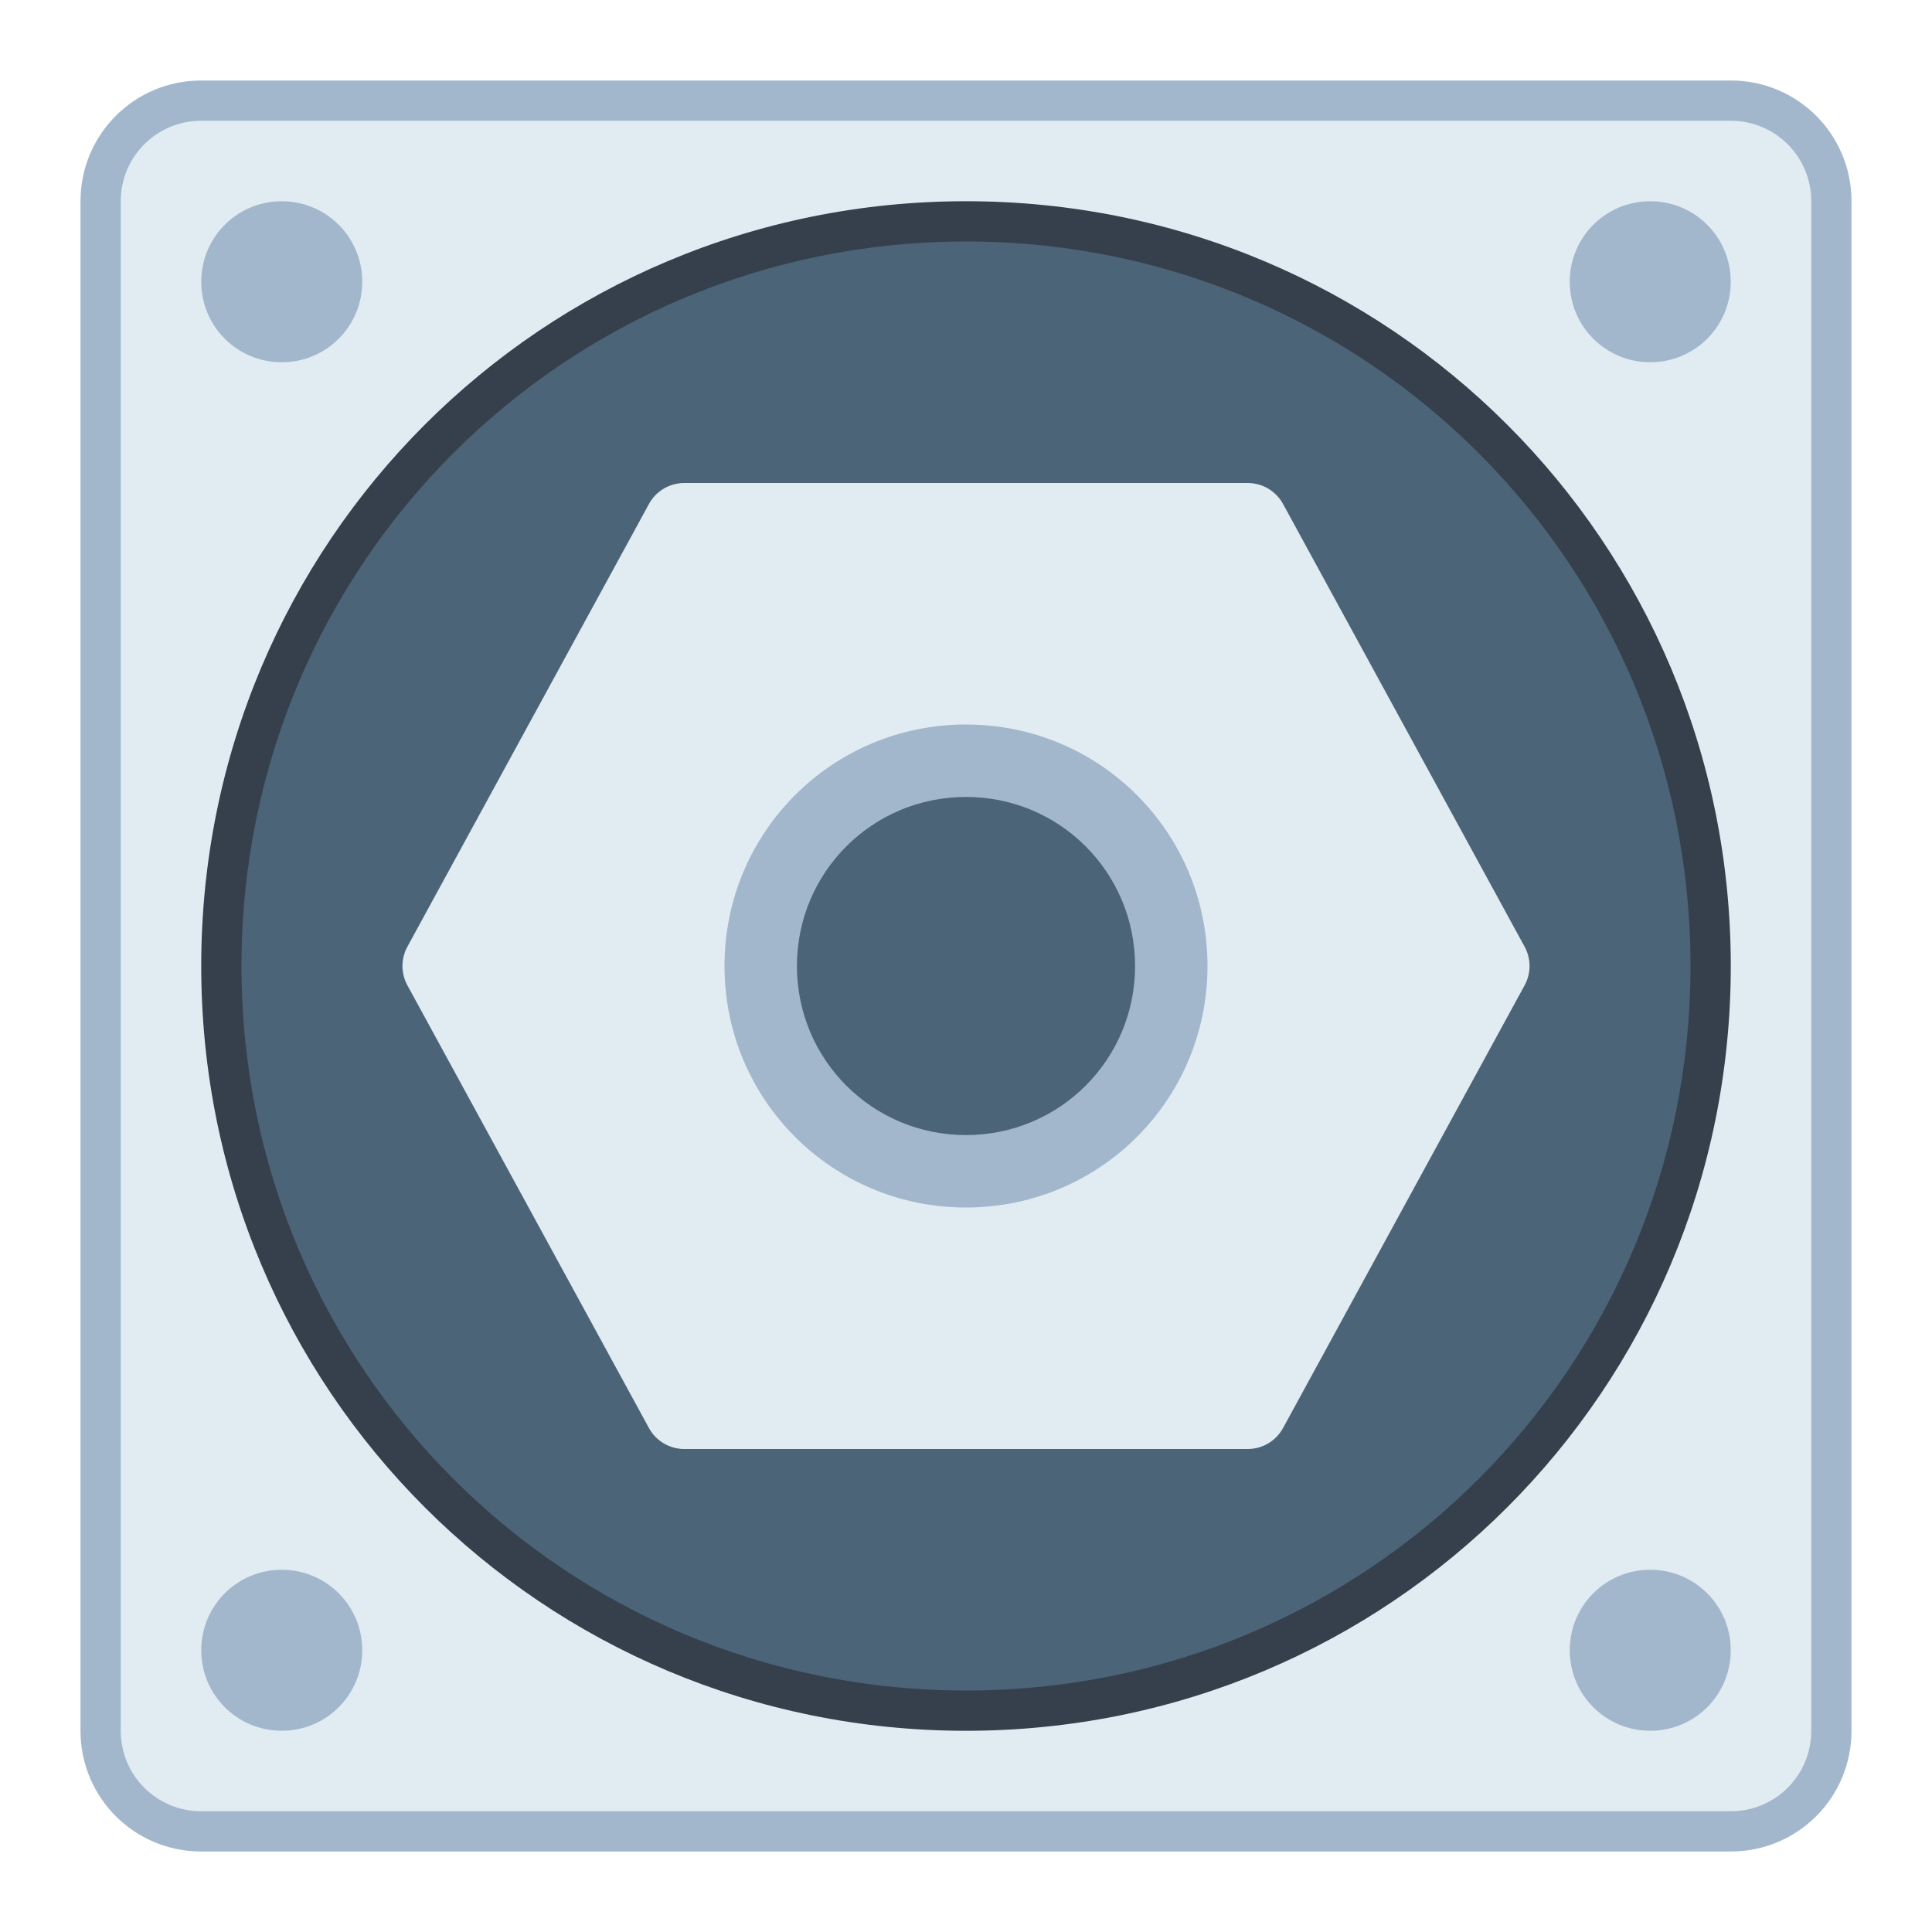
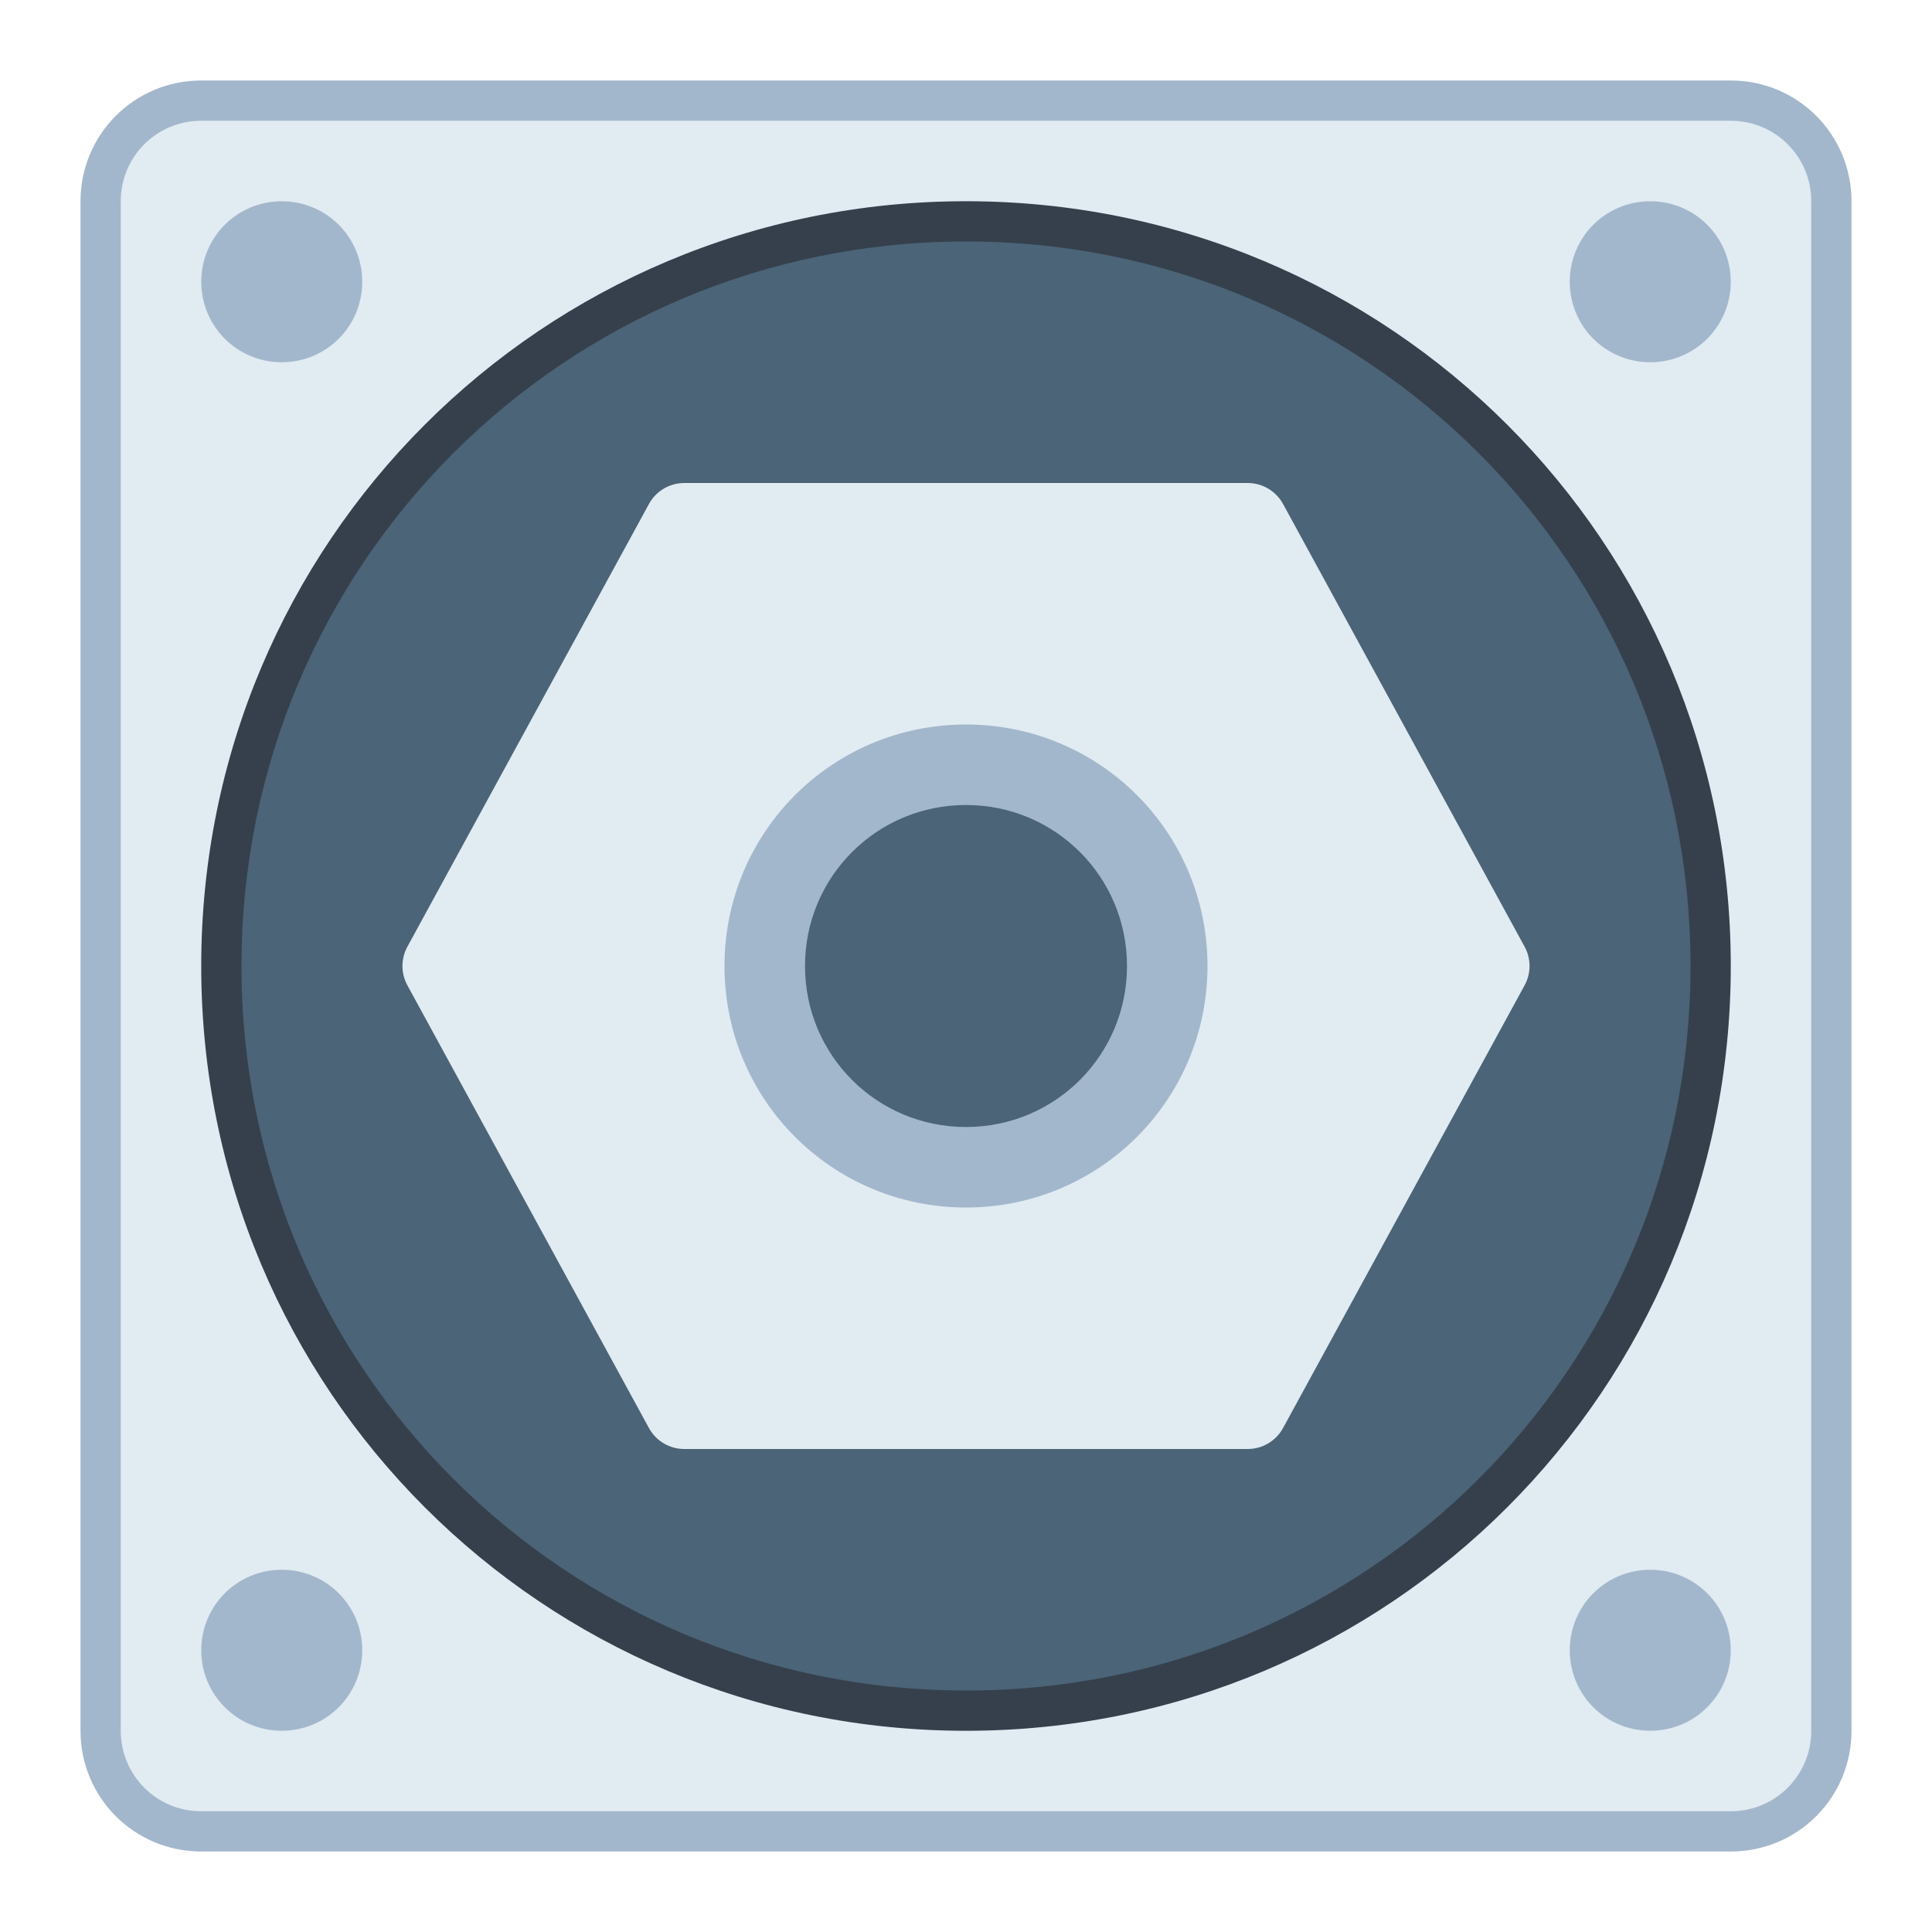
<svg xmlns="http://www.w3.org/2000/svg" width="48" height="48" viewBox="0 0 48 48" version="1.1" id="svg8">
  <defs id="defs2" />
  <g id="layer1" transform="translate(0,-266.65)">
    <g transform="matrix(1.466667,0,0,1.466667,0.5333328,-147.37)" id="layer1-6">
      <g transform="translate(13,5)" id="g1660">
        <g transform="matrix(0.6818182,0,0,0.6818182,-13.36364,95.47955)" id="layer1-9">
          <g transform="translate(35,-15)" id="g1535">
            <g id="g1089">
              <g transform="translate(-59,11)" id="g5422">
                <g id="layer1-3-2" transform="matrix(5.543307,0,0,5.543307,24.53333,-1328.245)" />
                <path id="rect854" d="m 29,272.65 h 38 c 1.662,0 3,1.338 3,3 v 38 c 0,1.662 -1.338,3 -3,3 H 29 c -1.662,0 -3,-1.338 -3,-3 v -38 c 0,-1.662 1.338,-3 3,-3 z" style="opacity:1;fill:#a3b7cc;fill-opacity:1;stroke:none;stroke-width:3.885;stroke-linecap:round;stroke-linejoin:round;stroke-miterlimit:4;stroke-dasharray:none;stroke-opacity:1" />
                <path id="rect854-2" transform="translate(24,270.65)" d="M 5,3 C 3.892,3 3,3.892 3,5 v 38 c 0,1.108 0.892,2 2,2 h 38 c 1.108,0 2,-0.892 2,-2 V 5 C 45,3.892 44.108,3 43,3 Z M 7,5 C 8.108,5 9,5.892 9,7 9,8.108 8.108,9 7,9 5.892,9 5,8.108 5,7 5,5.892 5.892,5 7,5 Z m 34,0 c 1.108,0 2,0.892 2,2 0,1.108 -0.892,2 -2,2 C 39.892,9 39,8.108 39,7 39,5.892 39.892,5 41,5 Z M 7,39 c 1.108,0 2,0.892 2,2 0,1.108 -0.892,2 -2,2 -1.108,0 -2,-0.892 -2,-2 0,-1.108 0.892,-2 2,-2 z m 34,0 c 1.108,0 2,0.892 2,2 0,1.108 -0.892,2 -2,2 -1.108,0 -2,-0.892 -2,-2 0,-1.108 0.892,-2 2,-2 z" style="opacity:1;fill:#e1ebf2;fill-opacity:1;stroke:none;stroke-width:3.709;stroke-linecap:round;stroke-linejoin:round;stroke-miterlimit:4;stroke-dasharray:none;stroke-opacity:1" />
              </g>
            </g>
          </g>
        </g>
        <path style="opacity:1;fill:#36404d;fill-opacity:1;stroke:none;stroke-width:2.159;stroke-linecap:round;stroke-linejoin:round;stroke-miterlimit:4;stroke-dasharray:none;stroke-dashoffset:0;stroke-opacity:1" d="m 3,306.605 h 2.79e-5 c 7.177,0 12.955,-5.778 12.955,-12.955 0,-7.177 -5.778,-12.955 -12.955,-12.955 h -2.79e-5 c -7.177,0 -12.955,5.778 -12.955,12.955 0,7.177 5.778,12.955 12.955,12.955 z" id="rect835" />
        <path style="opacity:1;fill:#4b6477;fill-opacity:1;stroke:none;stroke-width:2.231;stroke-linecap:round;stroke-linejoin:round;stroke-miterlimit:4;stroke-dasharray:none;stroke-dashoffset:0;stroke-opacity:1" d="m 3,281.377 h 2.86e-5 c 6.799,0 12.273,5.474 12.273,12.273 0,6.799 -5.474,12.273 -12.273,12.273 h -2.86e-5 c -6.799,0 -12.273,-5.474 -12.273,-12.273 0,-6.799 5.474,-12.273 12.273,-12.273 z" id="rect837" />
-         <path id="path1204" d="m 3,298.423 c -2.644,0 -4.773,-2.129 -4.773,-4.773 0,-2.644 2.129,-4.773 4.773,-4.773 2.644,0 4.773,2.129 4.773,4.773 0,2.644 -2.129,4.773 -4.773,4.773 z m 0,-1.909 c 1.586,0 2.864,-1.277 2.864,-2.864 0,-1.586 -1.277,-2.864 -2.864,-2.864 -1.586,0 -2.864,1.277 -2.864,2.864 0,1.586 1.277,2.864 2.864,2.864 z" style="opacity:1;fill:#a3b7cc;fill-opacity:1;stroke:none;stroke-width:2.386;stroke-linecap:round;stroke-linejoin:round;stroke-miterlimit:4;stroke-dasharray:none;stroke-dashoffset:0;stroke-opacity:1" />
+         <path style="opacity:1;fill:#a3b7cc;fill-opacity:1;stroke:none;stroke-width:3.5;stroke-linecap:round;stroke-linejoin:round;stroke-miterlimit:4;stroke-dasharray:none;stroke-dashoffset:0;stroke-opacity:1" d="M 24 17 C 20.122 17 17 20.122 17 24 C 17 27.878 20.122 31 24 31 C 27.878 31 31 27.878 31 24 C 31 20.122 27.878 17 24 17 z M 24 20 C 26.216 20 28 21.784 28 24 C 28 26.216 26.216 28 24 28 C 21.784 28 20 26.216 20 24 C 20 21.784 21.784 20 24 20 z " transform="matrix(0.6818182,0,0,0.6818182,-13.36364,277.2864)" id="path1204" />
        <path style="color:#000000;font-style:normal;font-variant:normal;font-weight:normal;font-stretch:normal;font-size:medium;line-height:normal;font-family:sans-serif;font-variant-ligatures:normal;font-variant-position:normal;font-variant-caps:normal;font-variant-numeric:normal;font-variant-alternates:normal;font-feature-settings:normal;text-indent:0;text-align:start;text-decoration:none;text-decoration-line:none;text-decoration-style:solid;text-decoration-color:#000000;letter-spacing:normal;word-spacing:normal;text-transform:none;writing-mode:lr-tb;direction:ltr;text-orientation:mixed;dominant-baseline:auto;baseline-shift:baseline;text-anchor:start;white-space:normal;shape-padding:0;clip-rule:nonzero;display:inline;overflow:visible;visibility:visible;opacity:1;isolation:auto;mix-blend-mode:normal;color-interpolation:sRGB;color-interpolation-filters:linearRGB;solid-color:#000000;solid-opacity:1;vector-effect:none;fill:#e1ebf2;fill-opacity:1;fill-rule:nonzero;stroke:none;stroke-width:2;stroke-linecap:round;stroke-linejoin:round;stroke-miterlimit:4;stroke-dasharray:none;stroke-dashoffset:0;stroke-opacity:1;color-rendering:auto;image-rendering:auto;shape-rendering:auto;text-rendering:auto;enable-background:accumulate" d="M 16.998 12 A 1 1 0 0 0 16.123 12.521 L 10.121 23.521 A 1 1 0 0 0 10.121 24.479 L 16.123 35.479 A 1 1 0 0 0 16.998 36 L 31.002 36 A 1 1 0 0 0 31.877 35.479 L 37.879 24.479 A 1 1 0 0 0 37.879 23.521 L 31.877 12.521 A 1 1 0 0 0 31.002 12 L 16.998 12 z M 24 18 C 27.324 18 30 20.676 30 24 C 30 27.324 27.324 30 24 30 C 20.676 30 18 27.324 18 24 C 18 20.676 20.676 18 24 18 z " transform="matrix(0.6818182,0,0,0.6818182,-13.36364,277.2864)" id="path1801" />
      </g>
    </g>
  </g>
</svg>
